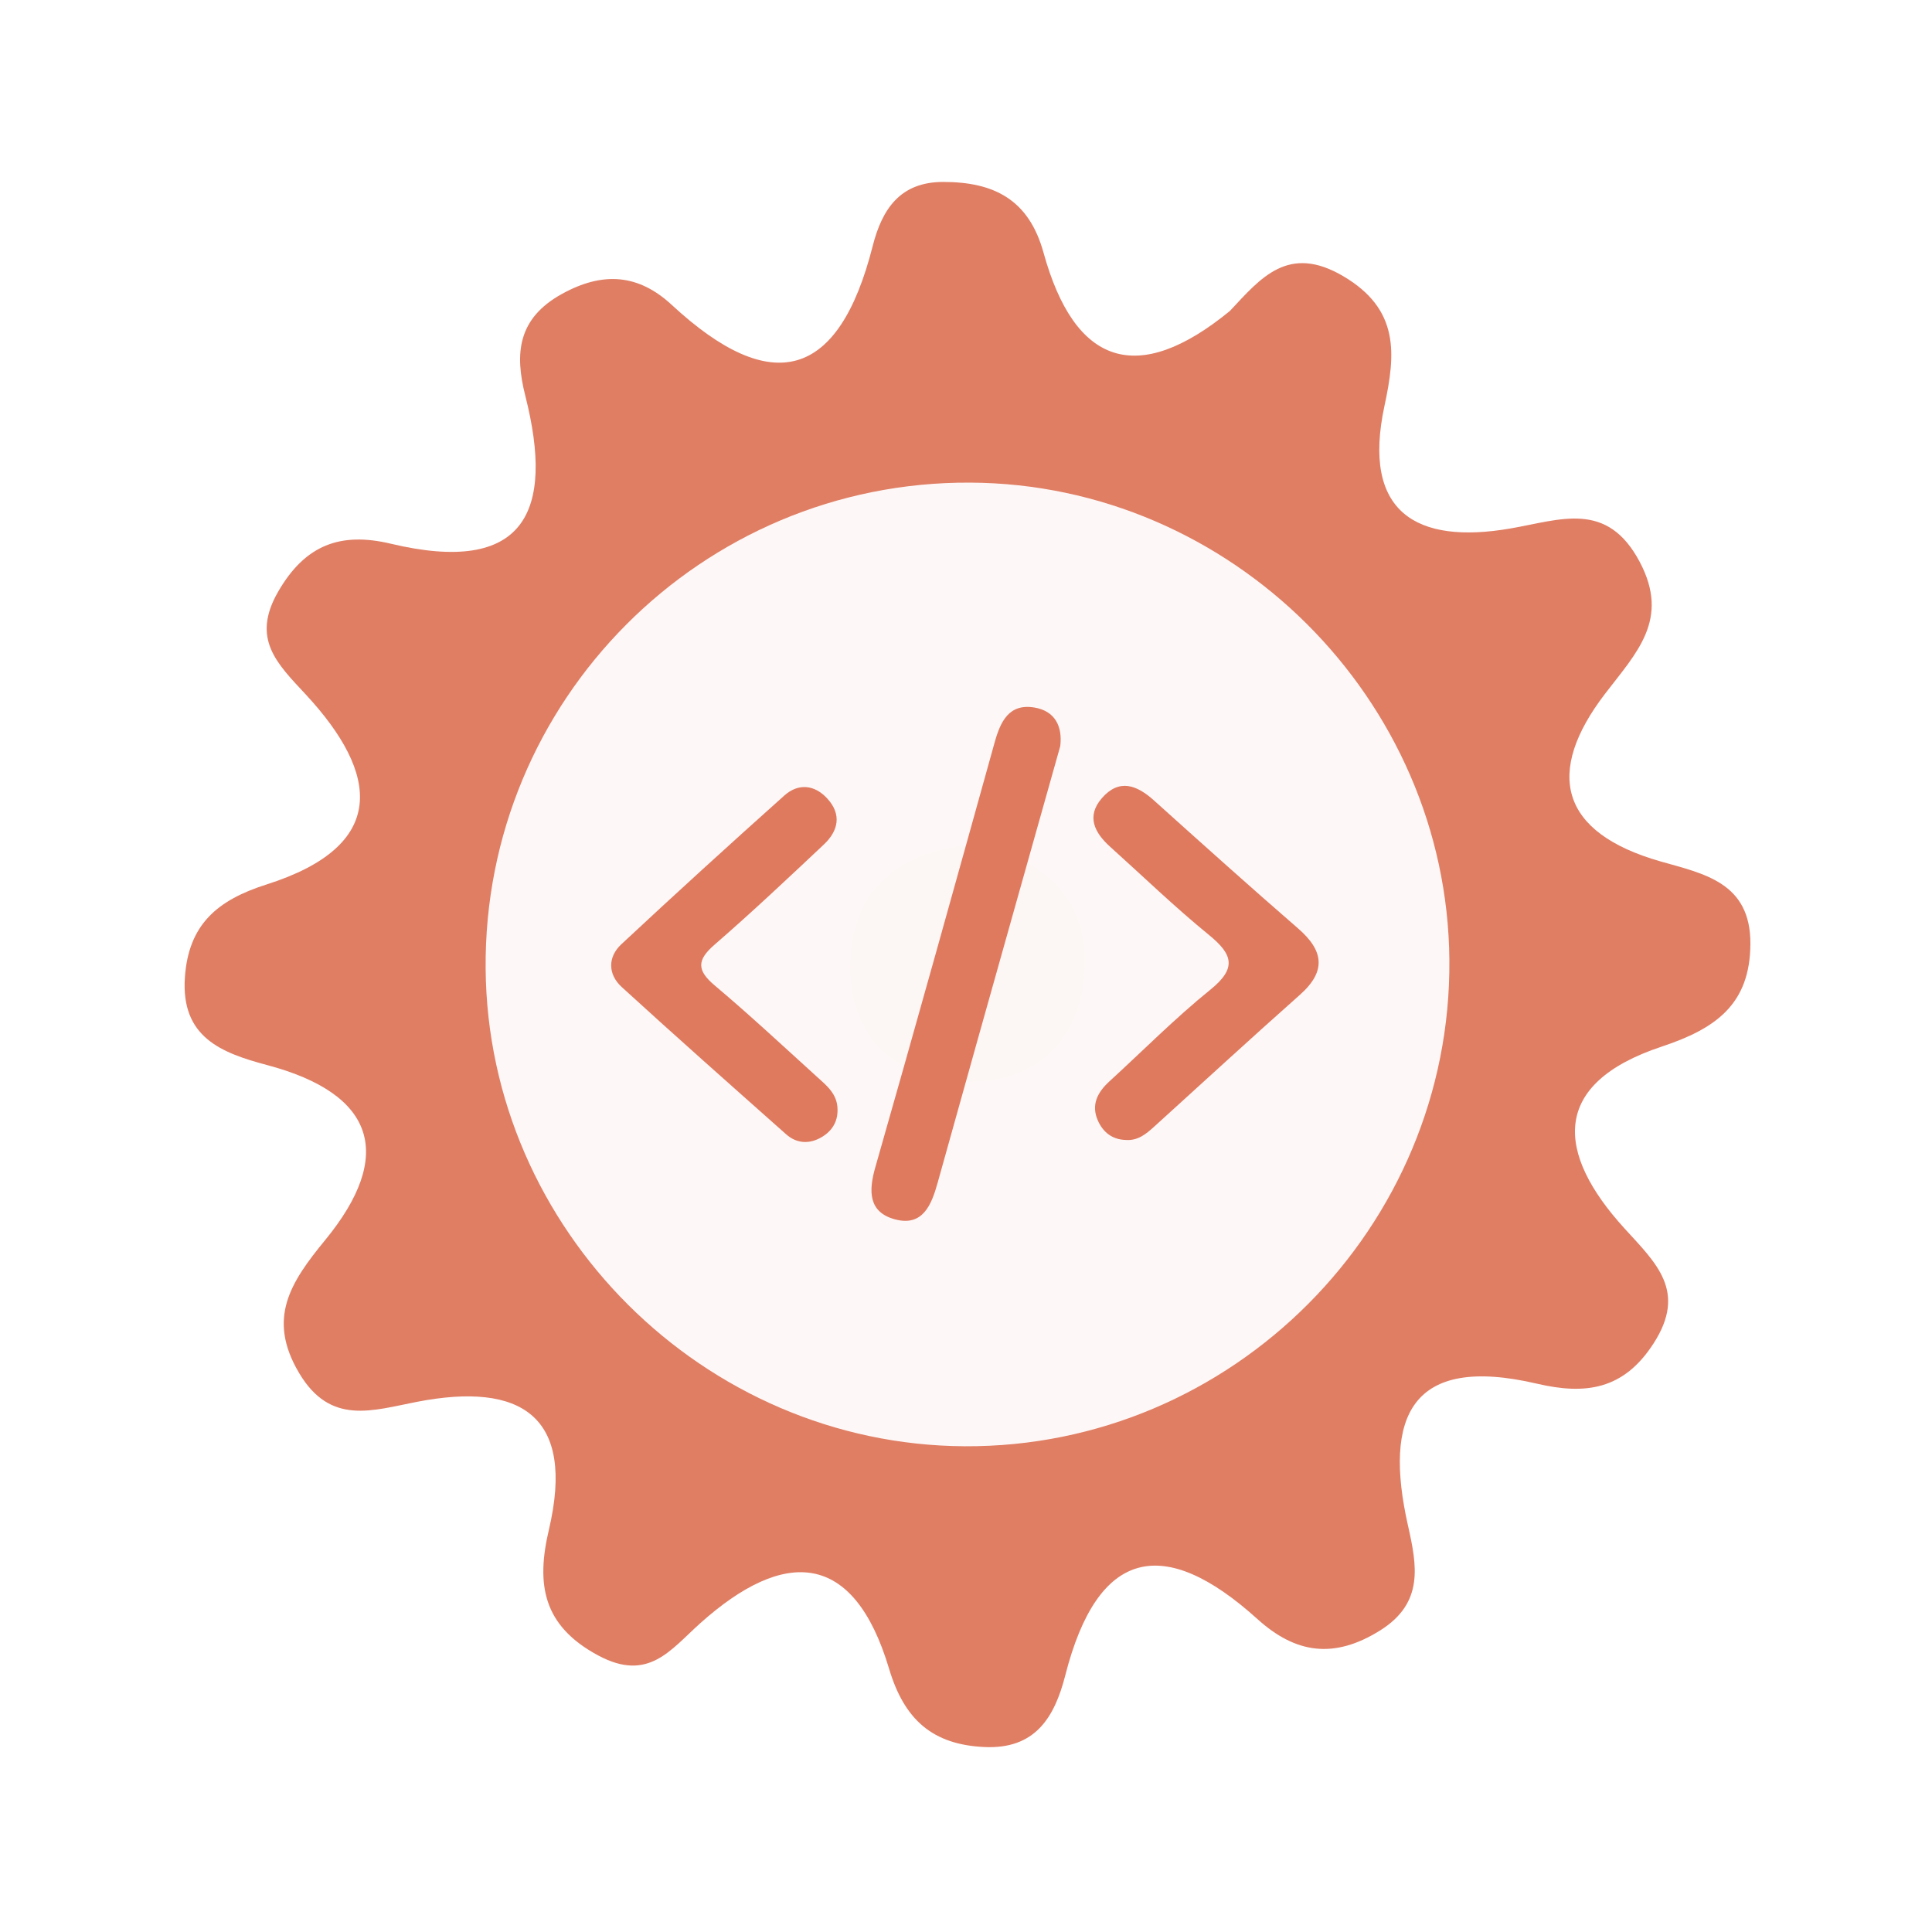
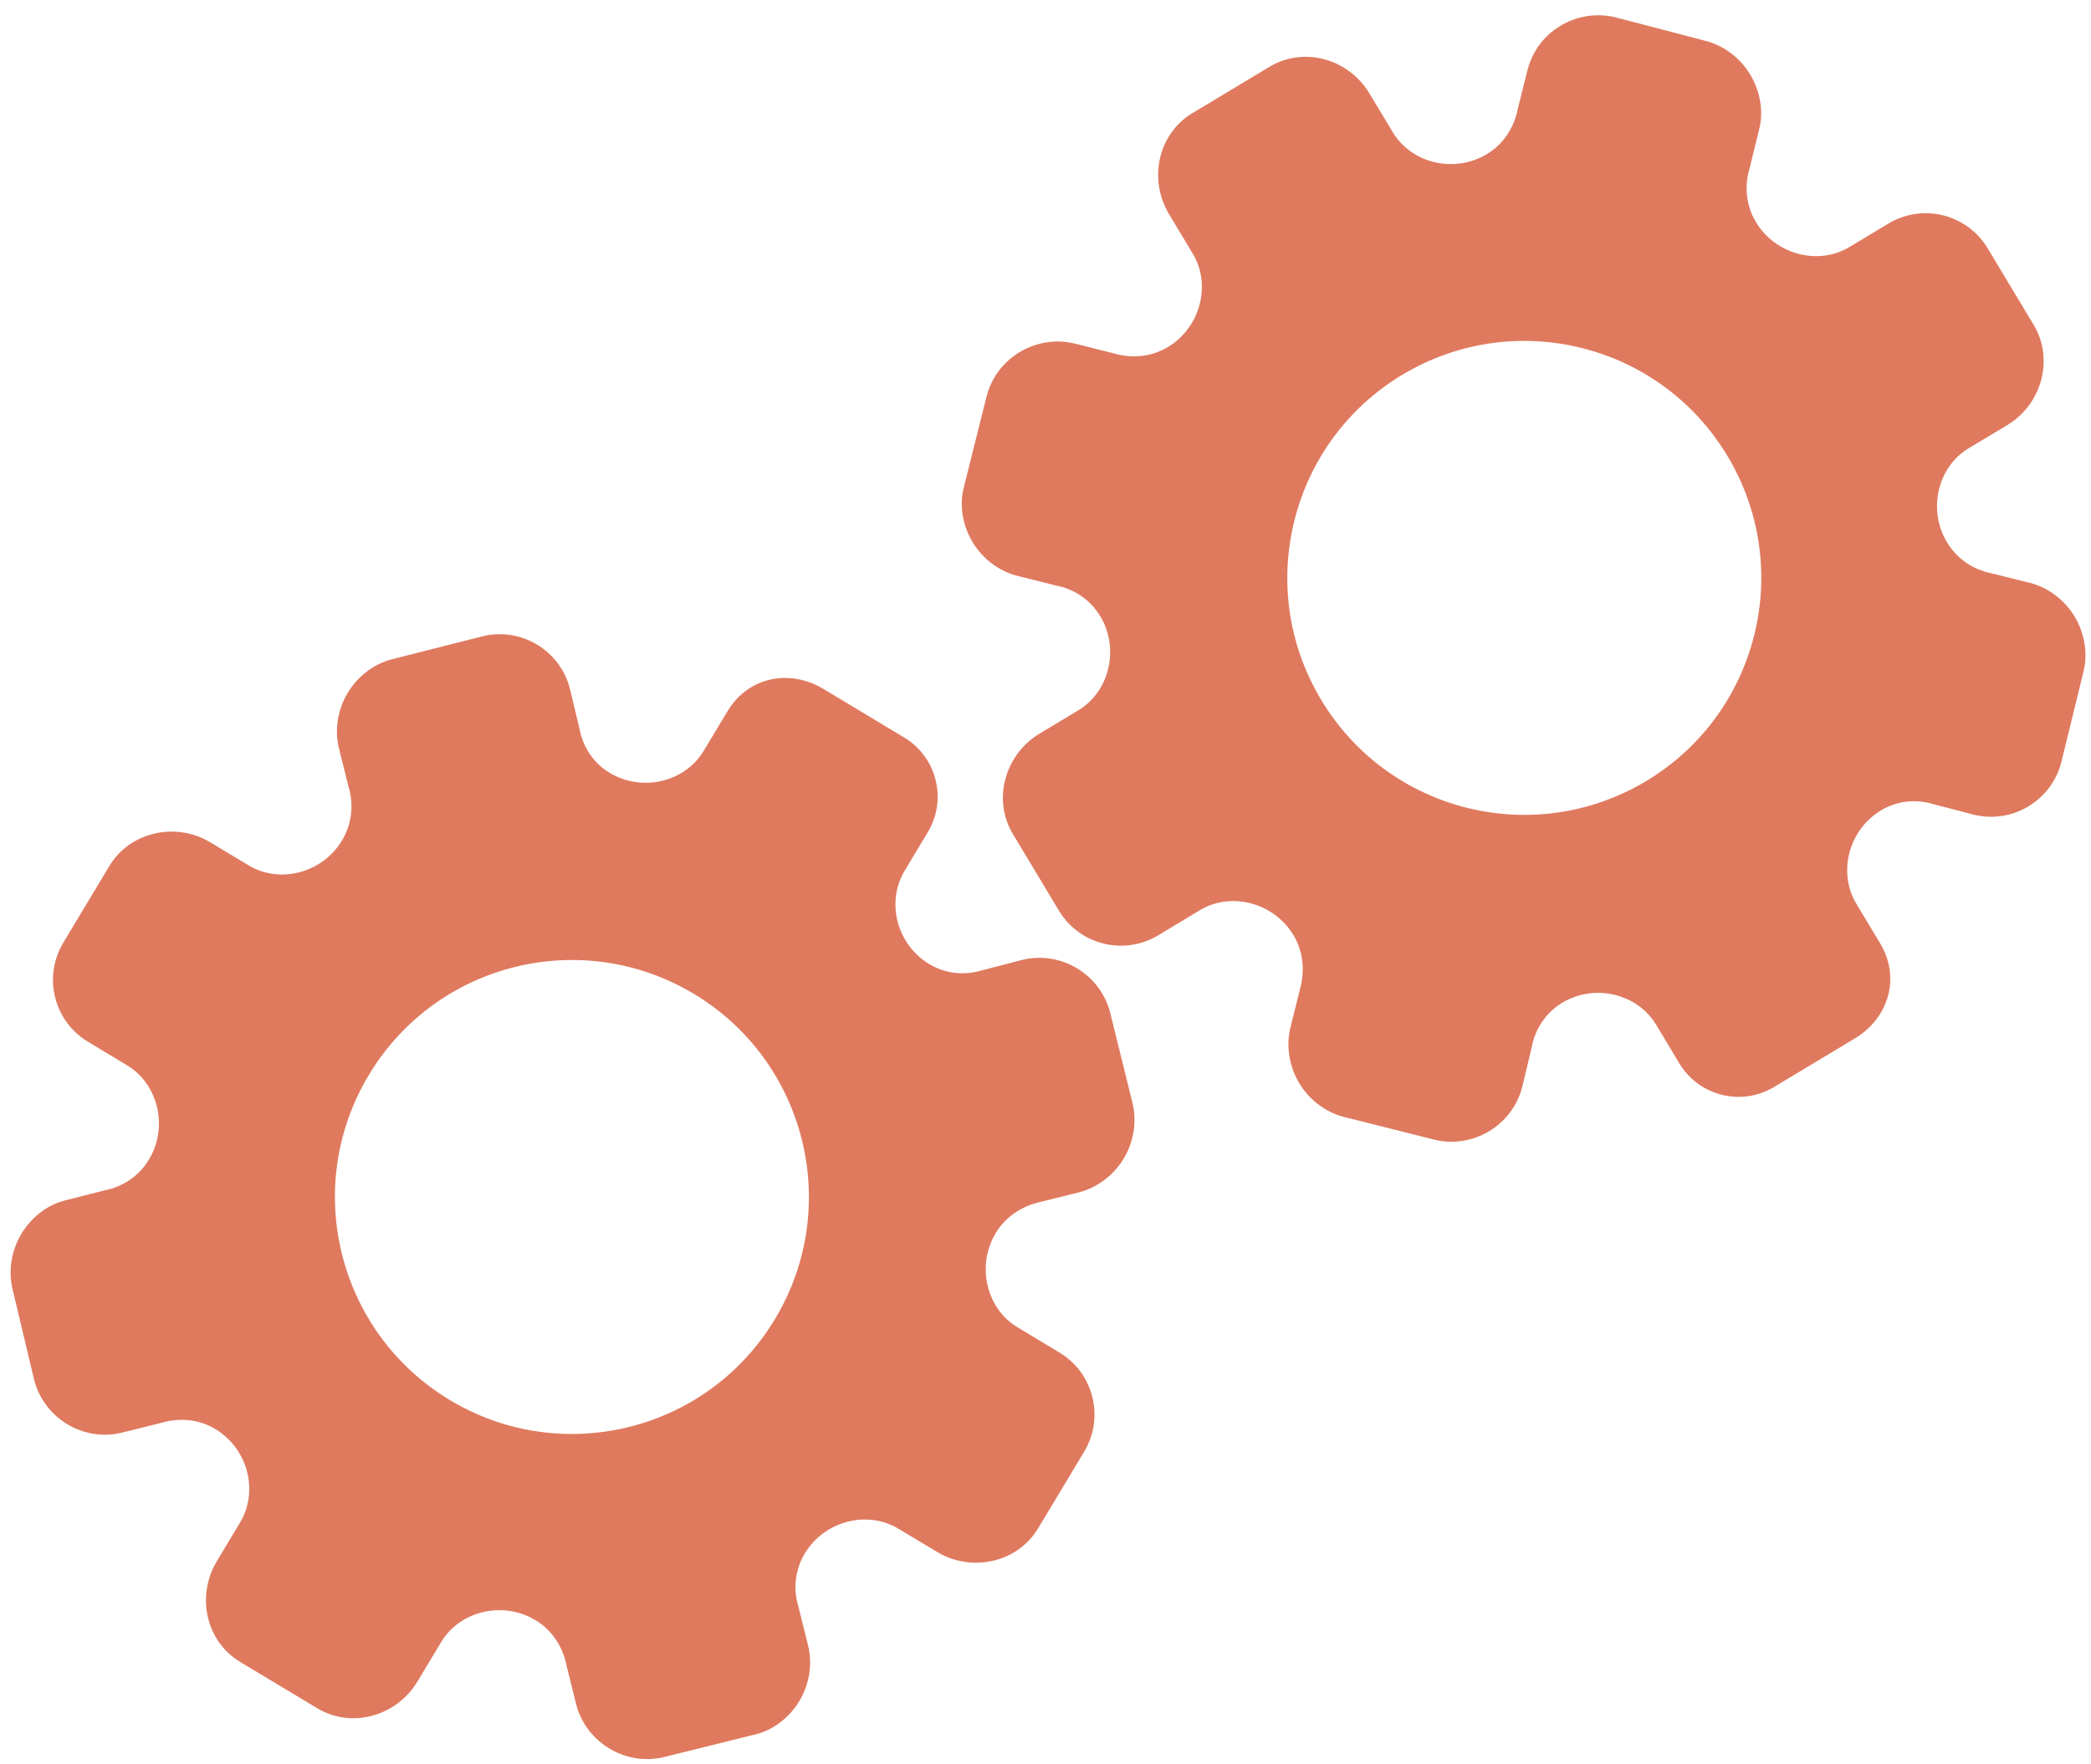
- <svg xmlns="http://www.w3.org/2000/svg" version="1.1" id="Calque_1" x="0px" y="0px" viewBox="0 0 400 400" style="enable-background:new 0 0 400 400;" xml:space="preserve">
+ <svg xmlns="http://www.w3.org/2000/svg" version="1.1" id="Calque_1" x="0px" y="0px" viewBox="0 0 56.483 47.636" style="enable-background:new 0 0 56.483 47.636;" xml:space="preserve">
  <style type="text/css">
- 	.st0{fill:#E07E64;}
- 	.st1{fill:#FDF8F7;}
- 	.st2{fill:#FCF6F4;}
+ 	.st0{display:none;}
+ 	.st1{display:inline;}
+ 	.st2{fill:#FEFEFE;}
	.st3{fill:#DF7A5F;}
+ 	.st4{fill:#FEFDFD;}
+ 	.st5{fill:#DF7B61;}
+ 	.st6{display:none;fill:#DF7A5F;}
</style>
+   <g class="st0">
+     <g class="st1">
+       <path class="st2" d="M-20.415,83.636c0-33.333,0-66.667,0-100c33.333,0,66.667,0,100,0c0,33.333,0,66.667,0,100    C46.252,83.636,12.918,83.636-20.415,83.636z M-2.367,77.461c4.241,0,8.027,0,11.636,0c1.779-3.334,2.089-6.999,4.275-9.976    c2.625-3.574,5.739-5.677,10.368-5.937c5.398-0.304,11.079-3.178,12.639-9.631c0.308-1.272,0.87-2.246,2.12-2.235    c2.648,0.022,4.441-1.862,6.113-3.216c1.438-1.164,1.912-1.662,3.857-0.977c2.262,0.797,4.822,0.029,6.54-1.993    c1.155-1.359,2.411-1.909,4.24-1.93c2.377-0.027,4.713-0.671,6.365-2.646c0.791-0.946,1.739-1.177,2.96-1.353    c3.048-0.44,6.243-1.687,7.515-4.375c1.187-2.509,2.479-5.589,0.742-8.699c-0.704-1.259-0.387-2.585,0.122-4.083    c0.578-1.697,0.475-3.862-0.021-5.629c-0.602-2.141-1.727-4.599-4.127-5.022c-2.211-0.389-2.393-2.065-3.005-3.334    c-1.494-3.095-3.744-5.012-7.059-5.8c-2.075-0.494-4.041-1.496-5.064-3.327c-1.397-2.502-3.834-3.518-6.07-4.571    c-3.583-1.686-6.468-1.372-11.653-0.199c-1.333,0.302-2.636-0.042-4.11-0.765c-5.453-2.677-11.21-3.44-16.734-0.075    c-1.717,1.046-2.98,0.963-4.878,0.415C10.235-9.1,6.159-8.571,2.907-5.192c-0.923,0.96-1.88,1.888-2.824,2.828    c-1.166,0-2.364-0.177-3.491,0.031C-8.088-1.468-13.643,4.563-14.374,9.605c-0.146,1.01-0.21,1.833-1.054,2.586    c-3.631,3.236-3.989,7.114-1.668,11.183c0.933,1.634,0.977,2.873,0.049,4.468c-0.683,1.175-1.114,2.575-1.332,3.927    c-0.585,3.624,1.395,6.138,3.964,8.315c0,0.688-0.004,1.35,0.001,2.013c0.033,4.686,1.964,8.413,6.307,10.213    c2.786,1.155,5.283,2.569,7.753,4.249c1.407,0.957,1.606,1.384,1.088,3.09c-0.529,1.742-0.611,3.693-1.043,5.56    c-0.421,1.819-0.309,3.71-1.007,5.593C-2.061,72.811-2.032,75.106-2.367,77.461z" />
+       <path class="st3" d="M-2.367,77.461c0.335-2.355,0.306-4.65,1.05-6.658c0.698-1.883,0.586-3.774,1.007-5.593    c0.432-1.867,0.513-3.818,1.043-5.56c0.519-1.707,0.319-2.133-1.088-3.09c-2.469-1.68-4.967-3.094-7.753-4.249    c-4.343-1.8-6.274-5.527-6.307-10.213c-0.005-0.663-0.001-1.325-0.001-2.013c-2.569-2.177-4.549-4.691-3.964-8.315    c0.218-1.352,0.649-2.752,1.332-3.927c0.928-1.595,0.884-2.834-0.049-4.468c-2.322-4.069-1.963-7.947,1.668-11.183    c0.844-0.753,0.908-1.576,1.054-2.586C-13.643,4.563-8.088-1.468-3.408-2.333c1.127-0.208,2.326-0.031,3.493-0.03    c0.943-0.941,1.899-1.869,2.822-2.829C6.159-8.571,10.235-9.1,14.405-7.896c1.898,0.548,3.161,0.631,4.878-0.415    c5.523-3.366,11.281-2.602,16.734,0.075c1.474,0.724,2.777,1.067,4.11,0.765c5.185-1.173,8.07-1.487,11.653,0.199    c2.236,1.052,4.673,2.069,6.07,4.571c1.023,1.831,2.989,2.833,5.064,3.327c3.315,0.788,5.566,2.705,7.059,5.8    c0.612,1.269,0.794,2.945,3.005,3.334c2.4,0.423,3.525,2.881,4.127,5.022c0.497,1.767,0.599,3.932,0.021,5.629    c-0.51,1.498-0.826,2.824-0.122,4.083c1.737,3.109,0.445,6.19-0.742,8.699c-1.272,2.689-4.467,3.935-7.515,4.375    c-1.221,0.176-2.169,0.407-2.96,1.353c-1.652,1.975-3.987,2.618-6.365,2.646c-1.829,0.021-3.085,0.57-4.24,1.93    c-1.718,2.022-4.278,2.79-6.54,1.993c-1.945-0.686-2.419-0.188-3.857,0.977c-1.672,1.354-3.466,3.239-6.113,3.216    c-1.25-0.011-1.812,0.964-2.12,2.235c-1.561,6.453-7.241,9.327-12.639,9.631c-4.629,0.26-7.743,2.363-10.368,5.937    c-2.187,2.977-2.497,6.642-4.275,9.976C5.66,77.461,1.874,77.461-2.367,77.461z M35.599,3.732    c-0.091,2.616-0.673,4.597-1.425,4.794c-2.11,0.552-3.856-0.016-5.023-1.956c-0.9,0.9-1.722,1.722-2.737,2.737    c2.321,0.954,2.704,2.929,2.019,4.889c-0.75,2.145-3.109,1.171-4.758,1.55c0,1.342,0,2.457,0,3.785    c1.683,0.35,4.034-0.578,4.774,1.564c0.672,1.946,0.05,3.84-1.897,4.956c0.908,0.931,1.718,1.76,2.88,2.95    c1.001-1.033,1.986-2.05,2.983-3.08c0.882,0.597,2.266,1.089,2.861,2.062c0.593,0.972,0.396,2.426,0.523,3.488    c1.394,0,2.506,0,3.916,0c-0.86-3.268,0.707-4.907,3.507-5.699c0.939,0.939,1.879,1.879,2.891,2.891    c0.765-0.849,1.529-1.698,2.395-2.659c-1.783-1.064-2.479-2.941-1.822-4.869c0.727-2.133,3.056-1.298,4.661-1.569    c0-1.457,0-2.682,0-3.892c-1.814-0.139-3.796,0.487-4.587-1.437c-0.847-2.057-0.045-3.832,1.909-5.042    c-0.905-0.871-1.737-1.671-2.776-2.672c-0.899,2.303-2.928,2.611-4.836,1.979c-2.144-0.71-1.237-3.075-1.572-4.771    C38.162,3.732,37.047,3.732,35.599,3.732z M15.411,47.636c0.057-0.745,0.07-1.521,0.182-2.282c0.326-2.228,0.98-2.632,3.132-2.766    c1.418-0.089,2.045,0.793,2.873,1.548c0.178,0.162,0.45,0.222,0.126,0.07c1.102-0.778,1.998-1.411,3.113-2.199    c-2.437-1.083-2.687-3.013-2.168-4.747c0.573-1.914,2.515-1.708,4.178-1.65c0.239,0.008,0.491-0.341,0.546-0.382    c0-1.254,0-2.364,0-3.424c-1.675-0.462-3.689,0.531-4.566-1.461c-0.945-2.148,0.036-3.9,1.276-4.817    c-0.845-1.057-1.518-1.899-2.229-2.788c-0.959,1.005-1.868,1.959-2.751,2.883c-1.09-0.728-2.462-1.212-3.082-2.179    c-0.621-0.967-0.49-2.416-0.719-3.835c-1.317,0.076-2.538,0.147-4.019,0.232c1.34,3.573-1.046,4.604-3.778,5.851    c-0.706-0.795-1.649-1.856-2.353-2.65c-0.882,0.676-1.767,1.355-2.827,2.168c2.235,1.114,2.659,2.891,2.19,4.736    c-0.668,2.626-3.385,1.191-4.791,1.869c0,1.417,0,2.532,0,3.71c1.795,0.336,4.064-0.552,4.788,1.737    c0.623,1.97-0.286,3.681-1.585,4.581c0.777,1.063,1.43,1.957,2.092,2.861c1.221-1.255,2.08-2.238,3.912-2.142    c3.767,0.197,2.045,3.439,2.901,5.075C13.092,47.636,14.089,47.636,15.411,47.636z" />
+       <path class="st4" d="M35.599,3.732c1.448,0,2.563,0,3.885,0c0.335,1.696-0.573,4.061,1.572,4.771    c1.909,0.632,3.937,0.324,4.836-1.979c1.039,1,1.871,1.801,2.776,2.672c-1.955,1.209-2.756,2.984-1.909,5.042    c0.792,1.923,2.773,1.298,4.587,1.437c0,1.21,0,2.435,0,3.892c-1.605,0.272-3.934-0.564-4.661,1.569    c-0.657,1.928,0.039,3.805,1.822,4.869c-0.866,0.961-1.631,1.811-2.395,2.659c-1.012-1.012-1.951-1.951-2.891-2.891    c-2.799,0.792-4.367,2.432-3.507,5.699c-1.41,0-2.521,0-3.916,0c-0.127-1.062,0.07-2.516-0.523-3.488    c-0.594-0.973-1.978-1.464-2.861-2.062c-0.997,1.03-1.982,2.047-2.983,3.08c-1.161-1.19-1.971-2.02-2.88-2.95    c1.948-1.115,2.569-3.009,1.897-4.956c-0.739-2.142-3.091-1.214-4.774-1.564c0-1.329,0-2.444,0-3.785    c1.649-0.379,4.008,0.595,4.758-1.55c0.685-1.961,0.301-3.935-2.019-4.889c1.015-1.015,1.837-1.837,2.737-2.737    c1.167,1.939,2.913,2.508,5.023,1.956C34.926,8.329,35.508,6.347,35.599,3.732z M43.585,17.419    c-0.464-3.342-2.692-5.906-6.214-5.721c-3.357,0.177-5.91,2.63-5.724,6.152c0.177,3.357,2.63,5.91,6.152,5.724    C41.156,23.397,43.494,20.955,43.585,17.419z" />
+       <path class="st4" d="M15.411,47.636c-1.323,0-2.319,0-3.556,0c-0.856-1.636,0.866-4.878-2.901-5.075    c-1.833-0.096-2.692,0.888-3.912,2.142c-0.661-0.905-1.314-1.798-2.092-2.861c1.3-0.901,2.209-2.612,1.585-4.581    c-0.724-2.289-2.994-1.4-4.788-1.737c0-1.178,0-2.293,0-3.71c1.406-0.678,4.123,0.756,4.791-1.869    c0.469-1.845,0.045-3.623-2.19-4.736c1.06-0.813,1.945-1.492,2.827-2.168c0.704,0.793,1.647,1.855,2.353,2.65    c2.731-1.247,5.118-2.278,3.778-5.851c1.48-0.086,2.702-0.156,4.019-0.232c0.228,1.419,0.098,2.868,0.719,3.835    c0.62,0.966,1.992,1.451,3.082,2.179c0.882-0.925,1.792-1.878,2.751-2.883c0.711,0.889,1.384,1.731,2.229,2.788    c-1.24,0.917-2.22,2.669-1.276,4.817c0.876,1.993,2.891,1,4.566,1.461c0,1.059,0,2.17,0,3.424    c-0.055,0.041-0.307,0.39-0.546,0.382c-1.663-0.058-3.606-0.264-4.178,1.65c-0.519,1.734-0.268,3.664,2.168,4.747    c-1.115,0.788-2.011,1.42-3.113,2.199c0.325,0.151,0.052,0.092-0.126-0.07c-0.828-0.755-1.456-1.636-2.873-1.548    c-2.153,0.135-2.806,0.538-3.132,2.766C15.482,46.115,15.468,46.891,15.411,47.636z M19.585,33.633    c-0.04-3.107-2.762-5.982-6.003-5.988c-3.107-0.006-5.982,2.752-5.988,5.993c-0.006,3.107,2.752,5.982,5.993,5.988    C16.695,39.632,19.534,36.874,19.585,33.633z" />
+       <path class="st5" d="M43.585,17.419c-0.091,3.537-2.429,5.978-5.786,6.155c-3.522,0.185-5.975-2.367-6.152-5.724    c-0.185-3.522,2.367-5.975,5.724-6.152C40.893,11.512,43.121,14.076,43.585,17.419z" />
+       <path class="st5" d="M19.585,33.633c-0.051,3.241-2.891,5.998-5.997,5.993c-3.241-0.006-5.998-2.88-5.993-5.988    c0.006-3.241,2.88-5.998,5.988-5.993C16.823,27.652,19.545,30.526,19.585,33.633z" />
+     </g>
+   </g>
+   <rect x="-2.415" y="16.636" class="st6" width="30" height="33" />
+   <rect x="22.585" y="2.636" class="st6" width="30" height="31" />
  <g>
-     <g>
-       <g>
-         <path class="st0" d="M254.638,64.376c6.399-6.843,12.104-13.911,23.499-7.178c11.63,6.871,10.823,16.071,8.504,26.832     c-4.726,21.996,6.537,28.761,26.079,25.384c10.402-1.794,20.01-5.84,26.768,6.922c6.317,11.931-0.66,18.783-7.201,27.333     c-12.446,16.275-9.409,28.706,11.504,34.678c8.945,2.558,18.663,4.325,18.61,17.051c-0.049,12.559-7.212,17.587-18.376,21.296     c-23.081,7.662-21.917,22.024-7.699,37.63c6.58,7.223,12.999,13.014,6.028,23.817c-6.218,9.651-14.145,10.669-24.145,8.336     c-26.168-6.116-31.754,6.877-26.711,29.326c1.864,8.306,3.396,16.078-5.839,21.813c-9.418,5.858-17.346,4.799-25.31-2.397     c-19.454-17.582-33.105-14.594-39.791,11.636c-2.246,8.804-6.288,15.339-16.755,14.85c-10.656-0.492-16.555-5.592-19.722-16.184     c-7.339-24.581-21.704-25.015-39.094-9.456c-6.162,5.511-10.732,12.235-21.073,6.712c-11.558-6.168-12.933-14.768-10.277-26.036     c5.566-23.667-5.826-30.647-27.239-26.519c-9.277,1.783-17.973,4.978-24.463-5.939c-6.737-11.328-1.773-18.814,5.398-27.556     c14.405-17.557,10.374-30.266-12.018-36.213c-9.513-2.532-17.91-5.77-17.031-18.209c0.763-10.923,6.733-15.957,16.903-19.186     c25.162-8.003,23.462-22.812,8.094-39.361c-5.941-6.393-11.312-11.507-5.699-21.25c5.602-9.724,12.933-12.414,23.335-9.938     c27.607,6.57,33.987-6.422,27.839-30.634c-2.226-8.754-1.596-16.015,7.596-21.084c8.503-4.701,15.858-4.092,22.725,2.27     c20.751,19.217,34.606,15.384,41.598-12.162c1.949-7.669,5.678-13.305,14.646-13.292c10.381,0.016,17.672,3.568,20.728,14.635     C222.511,75.7,235.524,80.037,254.638,64.376z" />
-         <path class="st1" d="M300.076,198.691c0.49,55.42-44.98,101.05-100.37,100.74c-54.01-0.3-98.69-44.85-99.16-98.84     c-0.48-55.59,44.71-100.95,100.3-100.67C254.876,100.181,299.596,144.711,300.076,198.691z" />
-         <path class="st2" d="M201.566,174.821c13.89,2.81,23.26,10.52,22.99,24.77c-0.29,15.63-10.01,25.07-25.68,24.3     c-13.94-0.68-23.04-9.88-22.84-24.11C176.256,184.041,186.426,176.281,201.566,174.821z" />
-         <g>
-           <g>
-             <g>
-               <path class="st3" d="M219.515,154.478c-3.03,10.753-6.037,21.41-9.032,32.067c-5.466,19.455-10.952,38.902-16.366,58.373        c-1.279,4.603-3.106,9.073-8.823,7.536c-5.452-1.467-5.505-5.764-4.08-10.748c8.373-29.276,16.537-58.614,24.701-87.949        c1.216-4.371,2.982-8.18,8.312-7.261C218.417,147.217,220.012,150.383,219.515,154.478z" />
-               <path class="st3" d="M173.4,229.604c0.101,2.816-1.326,4.808-3.665,6.039c-2.407,1.268-4.913,1.035-6.974-0.799        c-11.387-10.113-22.793-20.207-34.033-30.481c-2.869-2.623-2.942-6.2-0.09-8.862c11.13-10.391,22.397-20.643,33.749-30.795        c2.885-2.578,6.227-2.278,8.885,0.61c3.04,3.303,2.304,6.699-0.699,9.526c-7.461,7.025-14.922,14.058-22.661,20.768        c-3.682,3.194-3.624,5.315,0.068,8.422c7.199,6.064,14.091,12.493,21.066,18.818        C171.076,224.693,173.349,226.451,173.4,229.604z" />
-               <path class="st3" d="M233.091,236.017c-2.805-0.071-4.721-1.598-5.793-4.022c-1.448-3.274-0.052-5.873,2.395-8.11        c6.948-6.358,13.598-13.084,20.909-18.988c5.505-4.447,4.639-7.304-0.309-11.334c-7.077-5.768-13.661-12.143-20.456-18.253        c-3.243-2.918-4.975-6.314-1.692-10.079c3.57-4.09,7.229-2.703,10.785,0.501c9.885,8.892,19.777,17.776,29.821,26.487        c5.327,4.62,5.887,8.863,0.369,13.758c-10.153,9.006-20.14,18.2-30.196,27.318        C237.258,234.805,235.548,236.206,233.091,236.017z" />
-             </g>
-           </g>
-         </g>
-       </g>
-     </g>
+     <path class="st3" d="M19.654,19.208l-0.645,1.074c-0.509,0.847-1.667,1.118-2.535,0.597c-0.437-0.263-0.723-0.685-0.82-1.19   L15.4,18.625c-0.258-1.057-1.331-1.702-2.385-1.433l-2.426,0.616c-0.481,0.12-0.926,0.457-1.197,0.908s-0.356,0.995-0.24,1.483   l0.257,1.028c0.157,0.513,0.095,1.034-0.172,1.478c-0.525,0.874-1.675,1.178-2.516,0.673l-1.046-0.628   c-0.923-0.554-2.163-0.286-2.721,0.643l-1.244,2.07c-0.555,0.924-0.256,2.123,0.668,2.679l1.056,0.635   c0.843,0.507,1.117,1.668,0.59,2.544c-0.263,0.438-0.691,0.731-1.19,0.831l-1.057,0.268c-0.49,0.116-0.928,0.458-1.2,0.909   s-0.356,0.997-0.24,1.486l0.583,2.446c0.264,1.053,1.34,1.699,2.386,1.434l1.031-0.256c0.514-0.157,1.041-0.101,1.48,0.163   c0.878,0.527,1.177,1.676,0.667,2.525l-0.625,1.04c-0.563,0.938-0.303,2.166,0.63,2.726l1.042,0.626l1.042,0.626   c0.926,0.556,2.139,0.214,2.703-0.723l0.642-1.068c0.509-0.847,1.672-1.116,2.545-0.591c0.44,0.264,0.738,0.704,0.842,1.231   l0.254,1.026c0.266,1.052,1.345,1.701,2.393,1.438l2.442-0.606c0.49-0.115,0.929-0.455,1.2-0.906   c0.271-0.451,0.355-0.995,0.237-1.485L21.568,43.4c-0.151-0.481-0.09-1.003,0.173-1.44c0.525-0.874,1.68-1.176,2.525-0.668   l1.045,0.628c0.928,0.558,2.169,0.299,2.731-0.637l1.244-2.07c0.555-0.924,0.256-2.123-0.668-2.679l-1.134-0.682   c-0.842-0.506-1.114-1.667-0.588-2.543c0.263-0.438,0.702-0.734,1.227-0.847l1.031-0.257c0.487-0.127,0.928-0.458,1.2-0.91   c0.272-0.452,0.357-0.997,0.241-1.487l-0.603-2.441c-0.262-1.052-1.338-1.699-2.39-1.436l-1.061,0.276   c-0.492,0.152-1.007,0.094-1.439-0.165c-0.877-0.527-1.175-1.675-0.664-2.524l0.624-1.039c0.53-0.882,0.245-2.028-0.638-2.558   l-1.114-0.67l-1.041-0.625C21.346,18.053,20.214,18.277,19.654,19.208z M18.745,26.847L18.745,26.847   c3.024,1.817,4.015,5.744,2.19,8.782s-5.758,4.007-8.782,2.19l0,0l0,0c-3.024-1.817-4.015-5.744-2.19-8.782   S15.72,25.03,18.745,26.847L18.745,26.847z" />
+     <path class="st3" d="M50.789,25.485l-0.645-1.074c-0.509-0.847-0.205-1.997,0.663-2.519c0.437-0.263,0.945-0.317,1.436-0.165   l1.058,0.275c1.054,0.268,2.127-0.376,2.385-1.433l0.595-2.431c0.12-0.481,0.031-1.032-0.24-1.483s-0.711-0.781-1.197-0.908   l-1.028-0.256c-0.526-0.102-0.957-0.401-1.224-0.845c-0.525-0.874-0.254-2.032,0.587-2.538l1.046-0.628   c0.923-0.554,1.268-1.775,0.71-2.704l-1.244-2.07c-0.555-0.924-1.754-1.223-2.679-0.668l-1.056,0.635   c-0.843,0.507-1.997,0.203-2.523-0.673c-0.263-0.438-0.321-0.953-0.175-1.441l0.259-1.059c0.128-0.487,0.032-1.034-0.24-1.486   s-0.713-0.783-1.2-0.909L43.645,0.47c-1.053-0.261-2.13,0.385-2.386,1.434L41,2.934c-0.103,0.528-0.399,0.966-0.838,1.23   c-0.878,0.527-2.032,0.252-2.542-0.596l-0.625-1.04c-0.563-0.938-1.77-1.284-2.703-0.723L33.25,2.431l-1.042,0.626   c-0.926,0.556-1.193,1.788-0.63,2.726l0.642,1.068c0.509,0.847,0.2,2-0.673,2.524c-0.44,0.264-0.967,0.321-1.482,0.165   l-1.025-0.258c-1.054-0.259-2.134,0.389-2.393,1.438l-0.611,2.441c-0.129,0.486-0.034,1.034,0.237,1.485s0.712,0.781,1.2,0.906   l1.058,0.266c0.496,0.093,0.927,0.391,1.19,0.828c0.525,0.874,0.25,2.035-0.596,2.543l-1.045,0.628   c-0.928,0.558-1.282,1.775-0.72,2.711l1.244,2.07c0.555,0.924,1.754,1.223,2.679,0.668l1.134-0.682   c0.842-0.506,1.995-0.201,2.522,0.675c0.263,0.438,0.318,0.964,0.172,1.481l-0.257,1.031c-0.116,0.489-0.031,1.035,0.241,1.487   s0.713,0.783,1.2,0.91l2.438,0.614c1.053,0.262,2.128-0.384,2.39-1.436l0.254-1.066c0.097-0.506,0.39-0.933,0.821-1.193   c0.877-0.527,2.031-0.251,2.541,0.598l0.624,1.039c0.53,0.882,1.675,1.168,2.558,0.638l1.114-0.67l1.041-0.625   C51.015,27.521,51.348,26.416,50.789,25.485z M44.471,21.096L44.471,21.096c-3.024,1.817-6.957,0.848-8.782-2.19   c-1.825-3.038-0.834-6.965,2.19-8.782l0,0l0,0c3.024-1.817,6.957-0.848,8.782,2.19C48.486,15.351,47.495,19.279,44.471,21.096   L44.471,21.096z" />
  </g>
  <g>
</g>
  <g>
</g>
  <g>
</g>
  <g>
</g>
  <g>
</g>
  <g>
</g>
  <g>
</g>
  <g>
</g>
  <g>
</g>
  <g>
</g>
  <g>
</g>
  <g>
</g>
  <g>
</g>
  <g>
</g>
  <g>
</g>
</svg>
